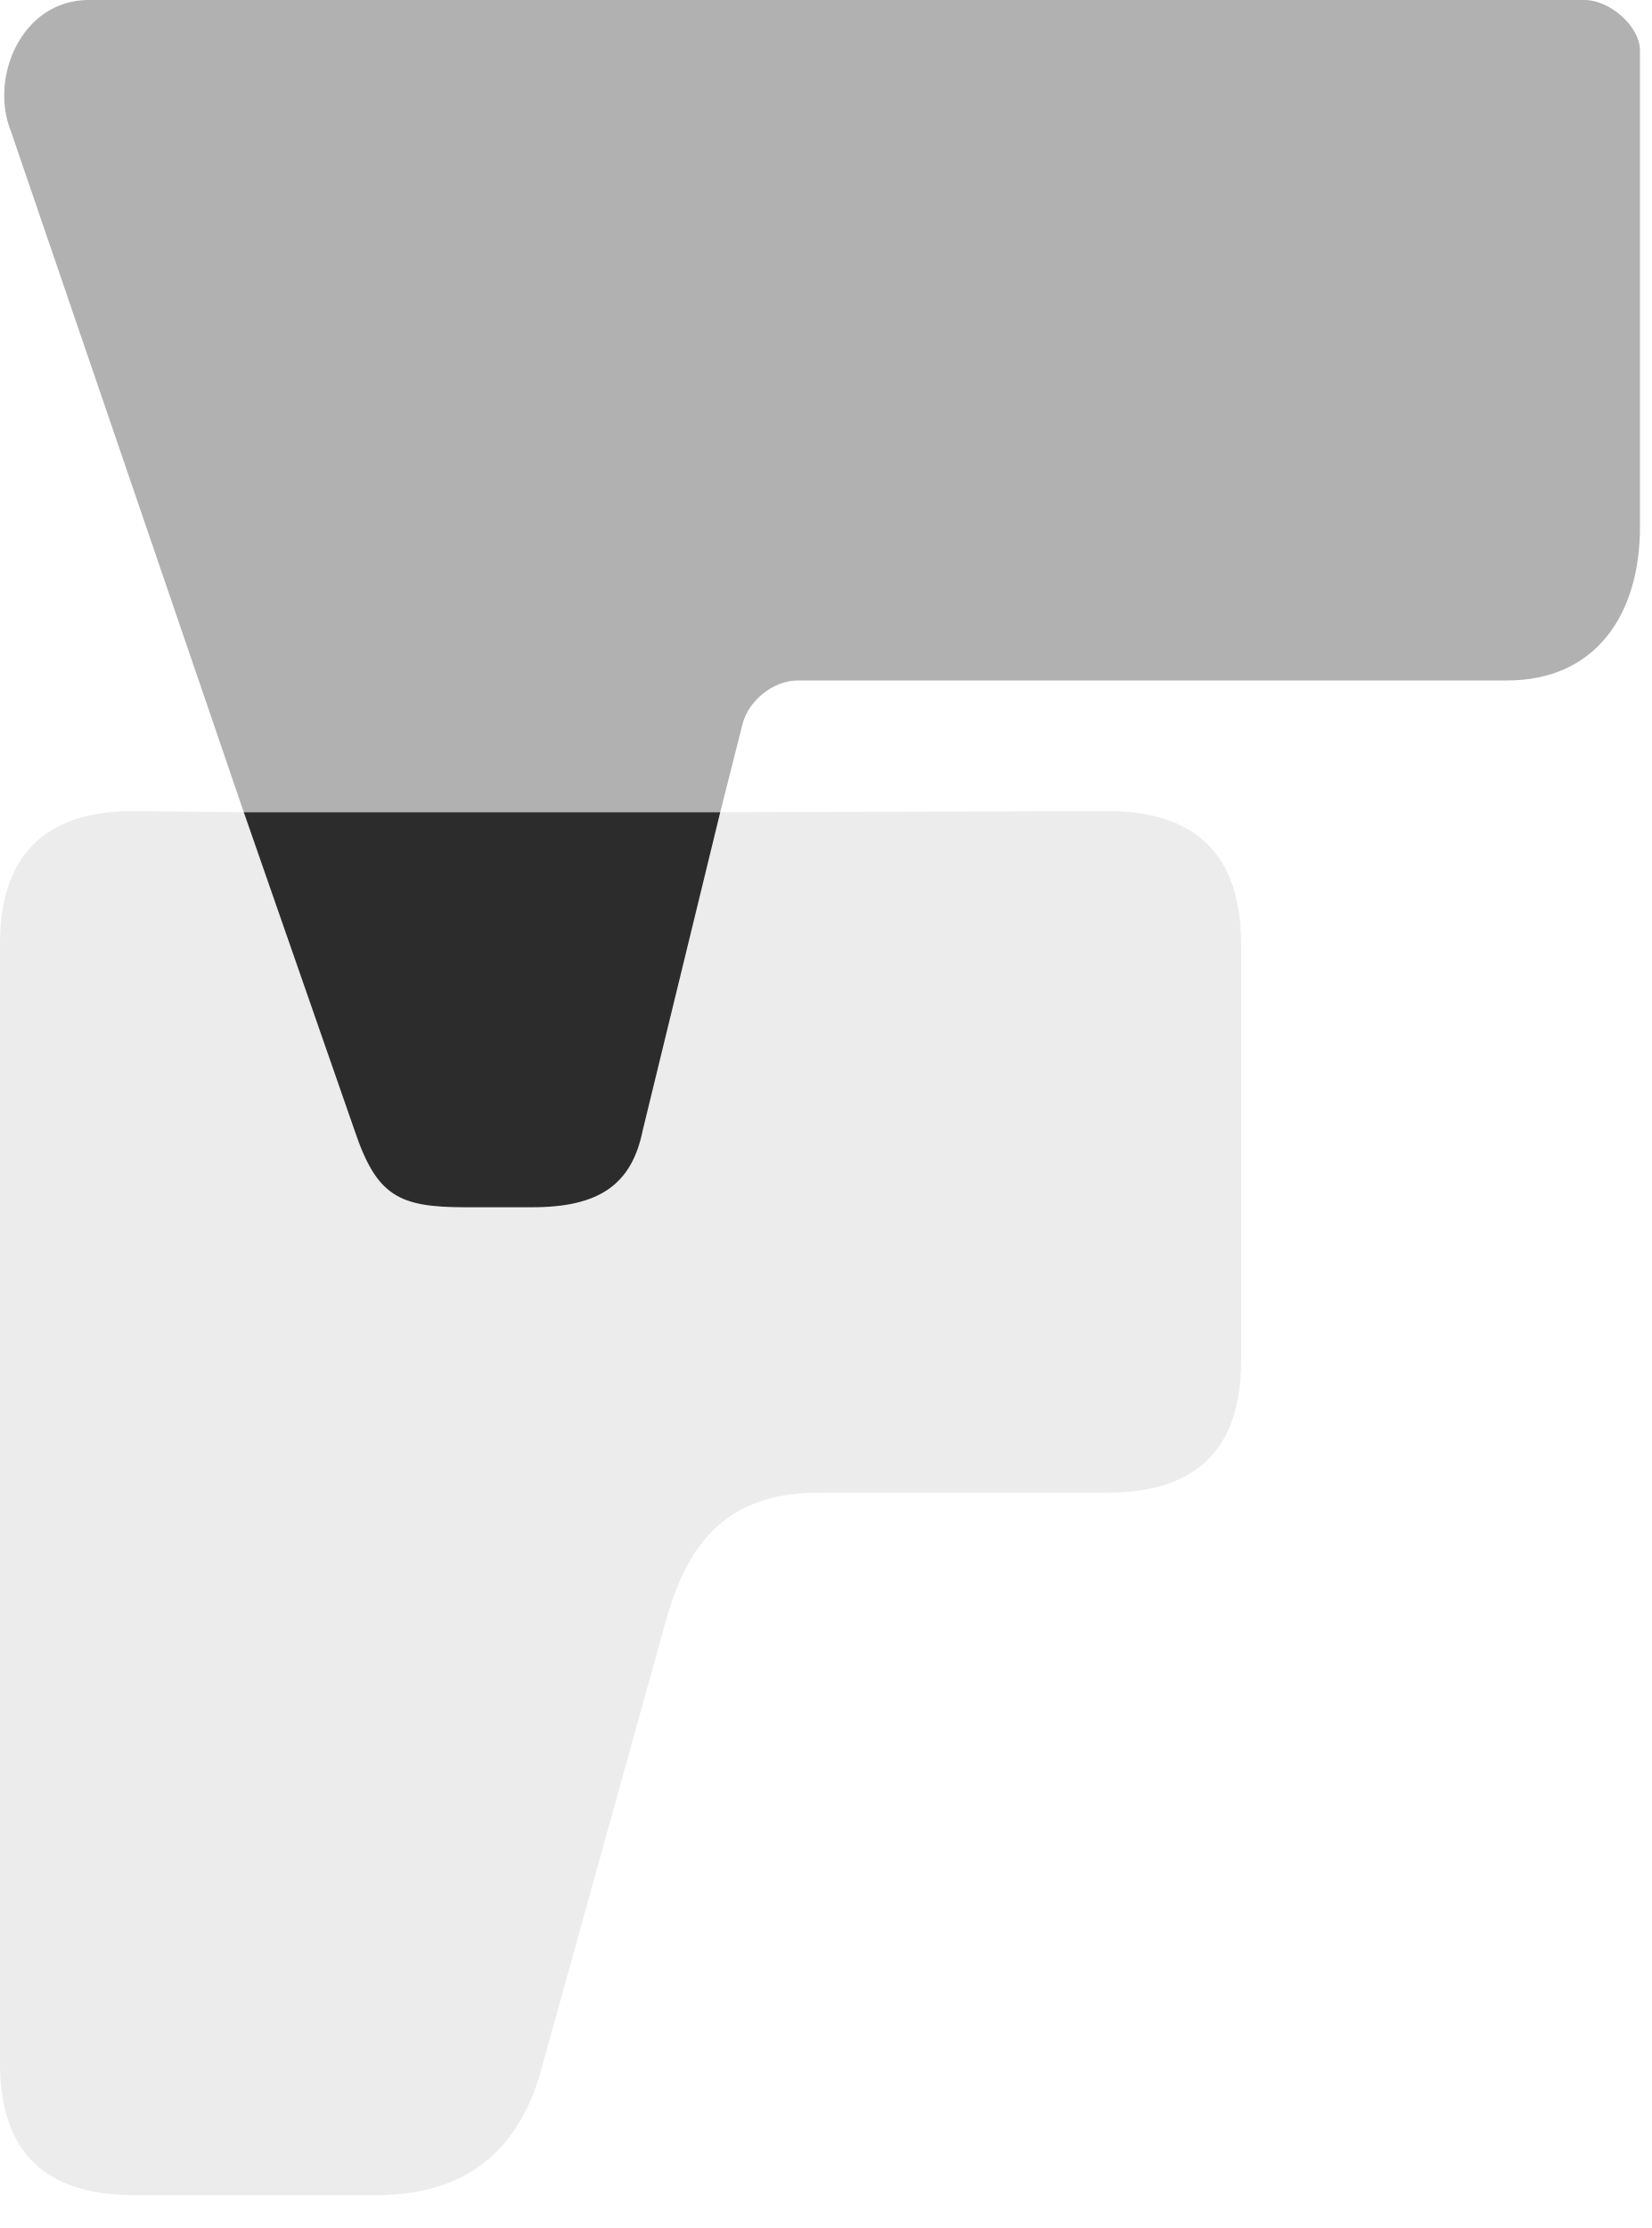
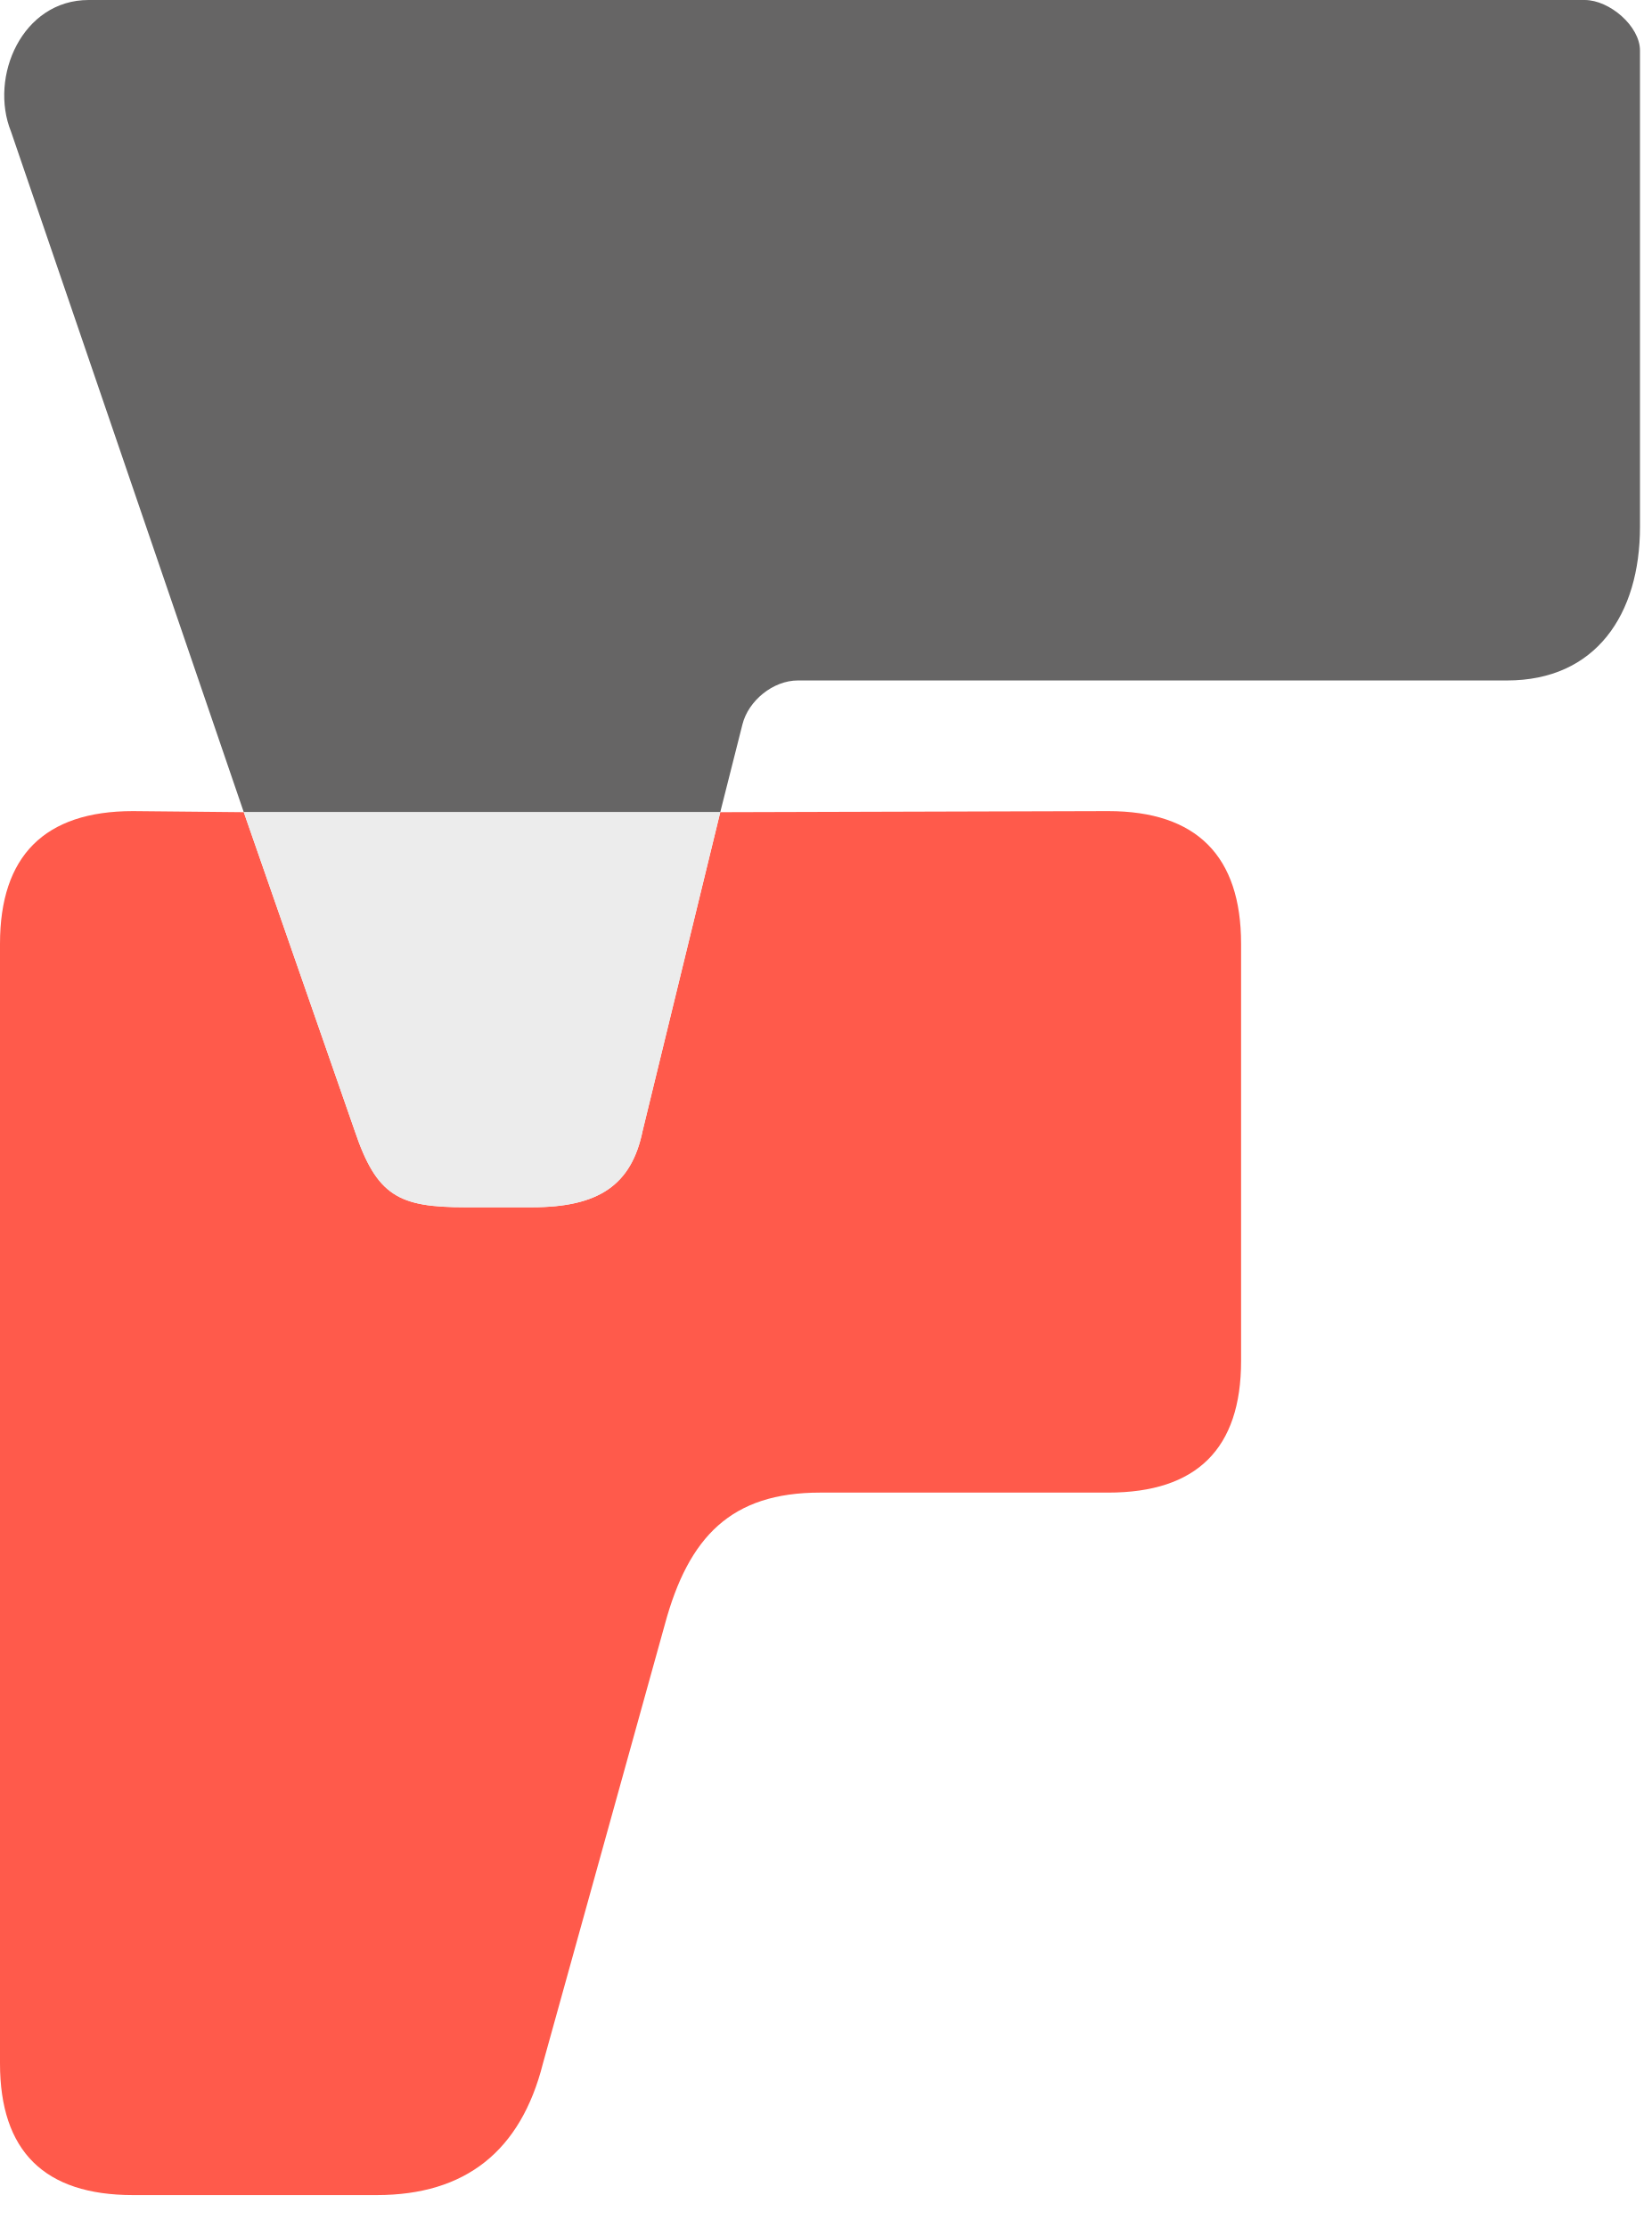
<svg xmlns="http://www.w3.org/2000/svg" width="43" height="58" viewBox="0 0 43 58" fill="none">
-   <path d="M13.849 31.428H12.118C10.387 31.428 9.81 31.143 9.233 29.428L6.347 21.143L3.462 21.115C1.154 21.115 0 22.286 0 24.571L0 53.714C0 56 1.154 57.143 3.462 57.143H9.81C12.118 57.143 13.56 56 14.137 53.714L17.311 42.285C17.93 40 19.042 38.856 21.35 38.856H28.852C31.16 38.856 32.314 37.714 32.314 35.428V24.571C32.314 22.286 31.16 21.115 28.852 21.115L18.754 21.143L16.734 29.428C16.445 30.857 15.58 31.428 13.849 31.428Z" fill="#ECECEC" />
-   <path d="M41.261 0H2.308C0.577 0 -0.289 2 0.288 3.429L6.347 21.143H18.753L19.331 18.857C19.486 18.239 20.13 17.714 20.773 17.714H39.238C41.546 17.714 42.7 16 42.7 13.714L42.7 1.316C42.7 0.679 41.905 0 41.261 0Z" fill="#B1B1B1" />
-   <path d="M9.232 29.428C9.809 31.143 10.386 31.428 12.117 31.428H13.849C15.58 31.428 16.445 30.857 16.734 29.428L18.753 21.143H6.347L9.232 29.428Z" fill="#2C2C2C" />
+   <path d="M13.849 31.428H12.118C10.387 31.428 9.81 31.143 9.233 29.428L6.347 21.143L3.462 21.115C1.154 21.115 0 22.286 0 24.571L0 53.714C0 56 1.154 57.143 3.462 57.143H9.81C12.118 57.143 13.56 56 14.137 53.714L17.311 42.285C17.93 40 19.042 38.856 21.35 38.856H28.852C31.16 38.856 32.314 37.714 32.314 35.428V24.571C32.314 22.286 31.16 21.115 28.852 21.115L18.754 21.143L16.734 29.428C16.445 30.857 15.58 31.428 13.849 31.428Z" fill="#FF5A4B" />
+   <path d="M41.261 0H2.308C0.577 0 -0.289 2 0.288 3.429L6.347 21.143H18.753L19.331 18.857C19.486 18.239 20.13 17.714 20.773 17.714H39.238C41.546 17.714 42.7 16 42.7 13.714L42.7 1.316C42.7 0.679 41.905 0 41.261 0Z" fill="#666565" />
+   <path d="M9.232 29.428C9.809 31.143 10.386 31.428 12.117 31.428H13.849C15.58 31.428 16.445 30.857 16.734 29.428L18.753 21.143H6.347L9.232 29.428Z" fill="#ECECEC" />
</svg>
